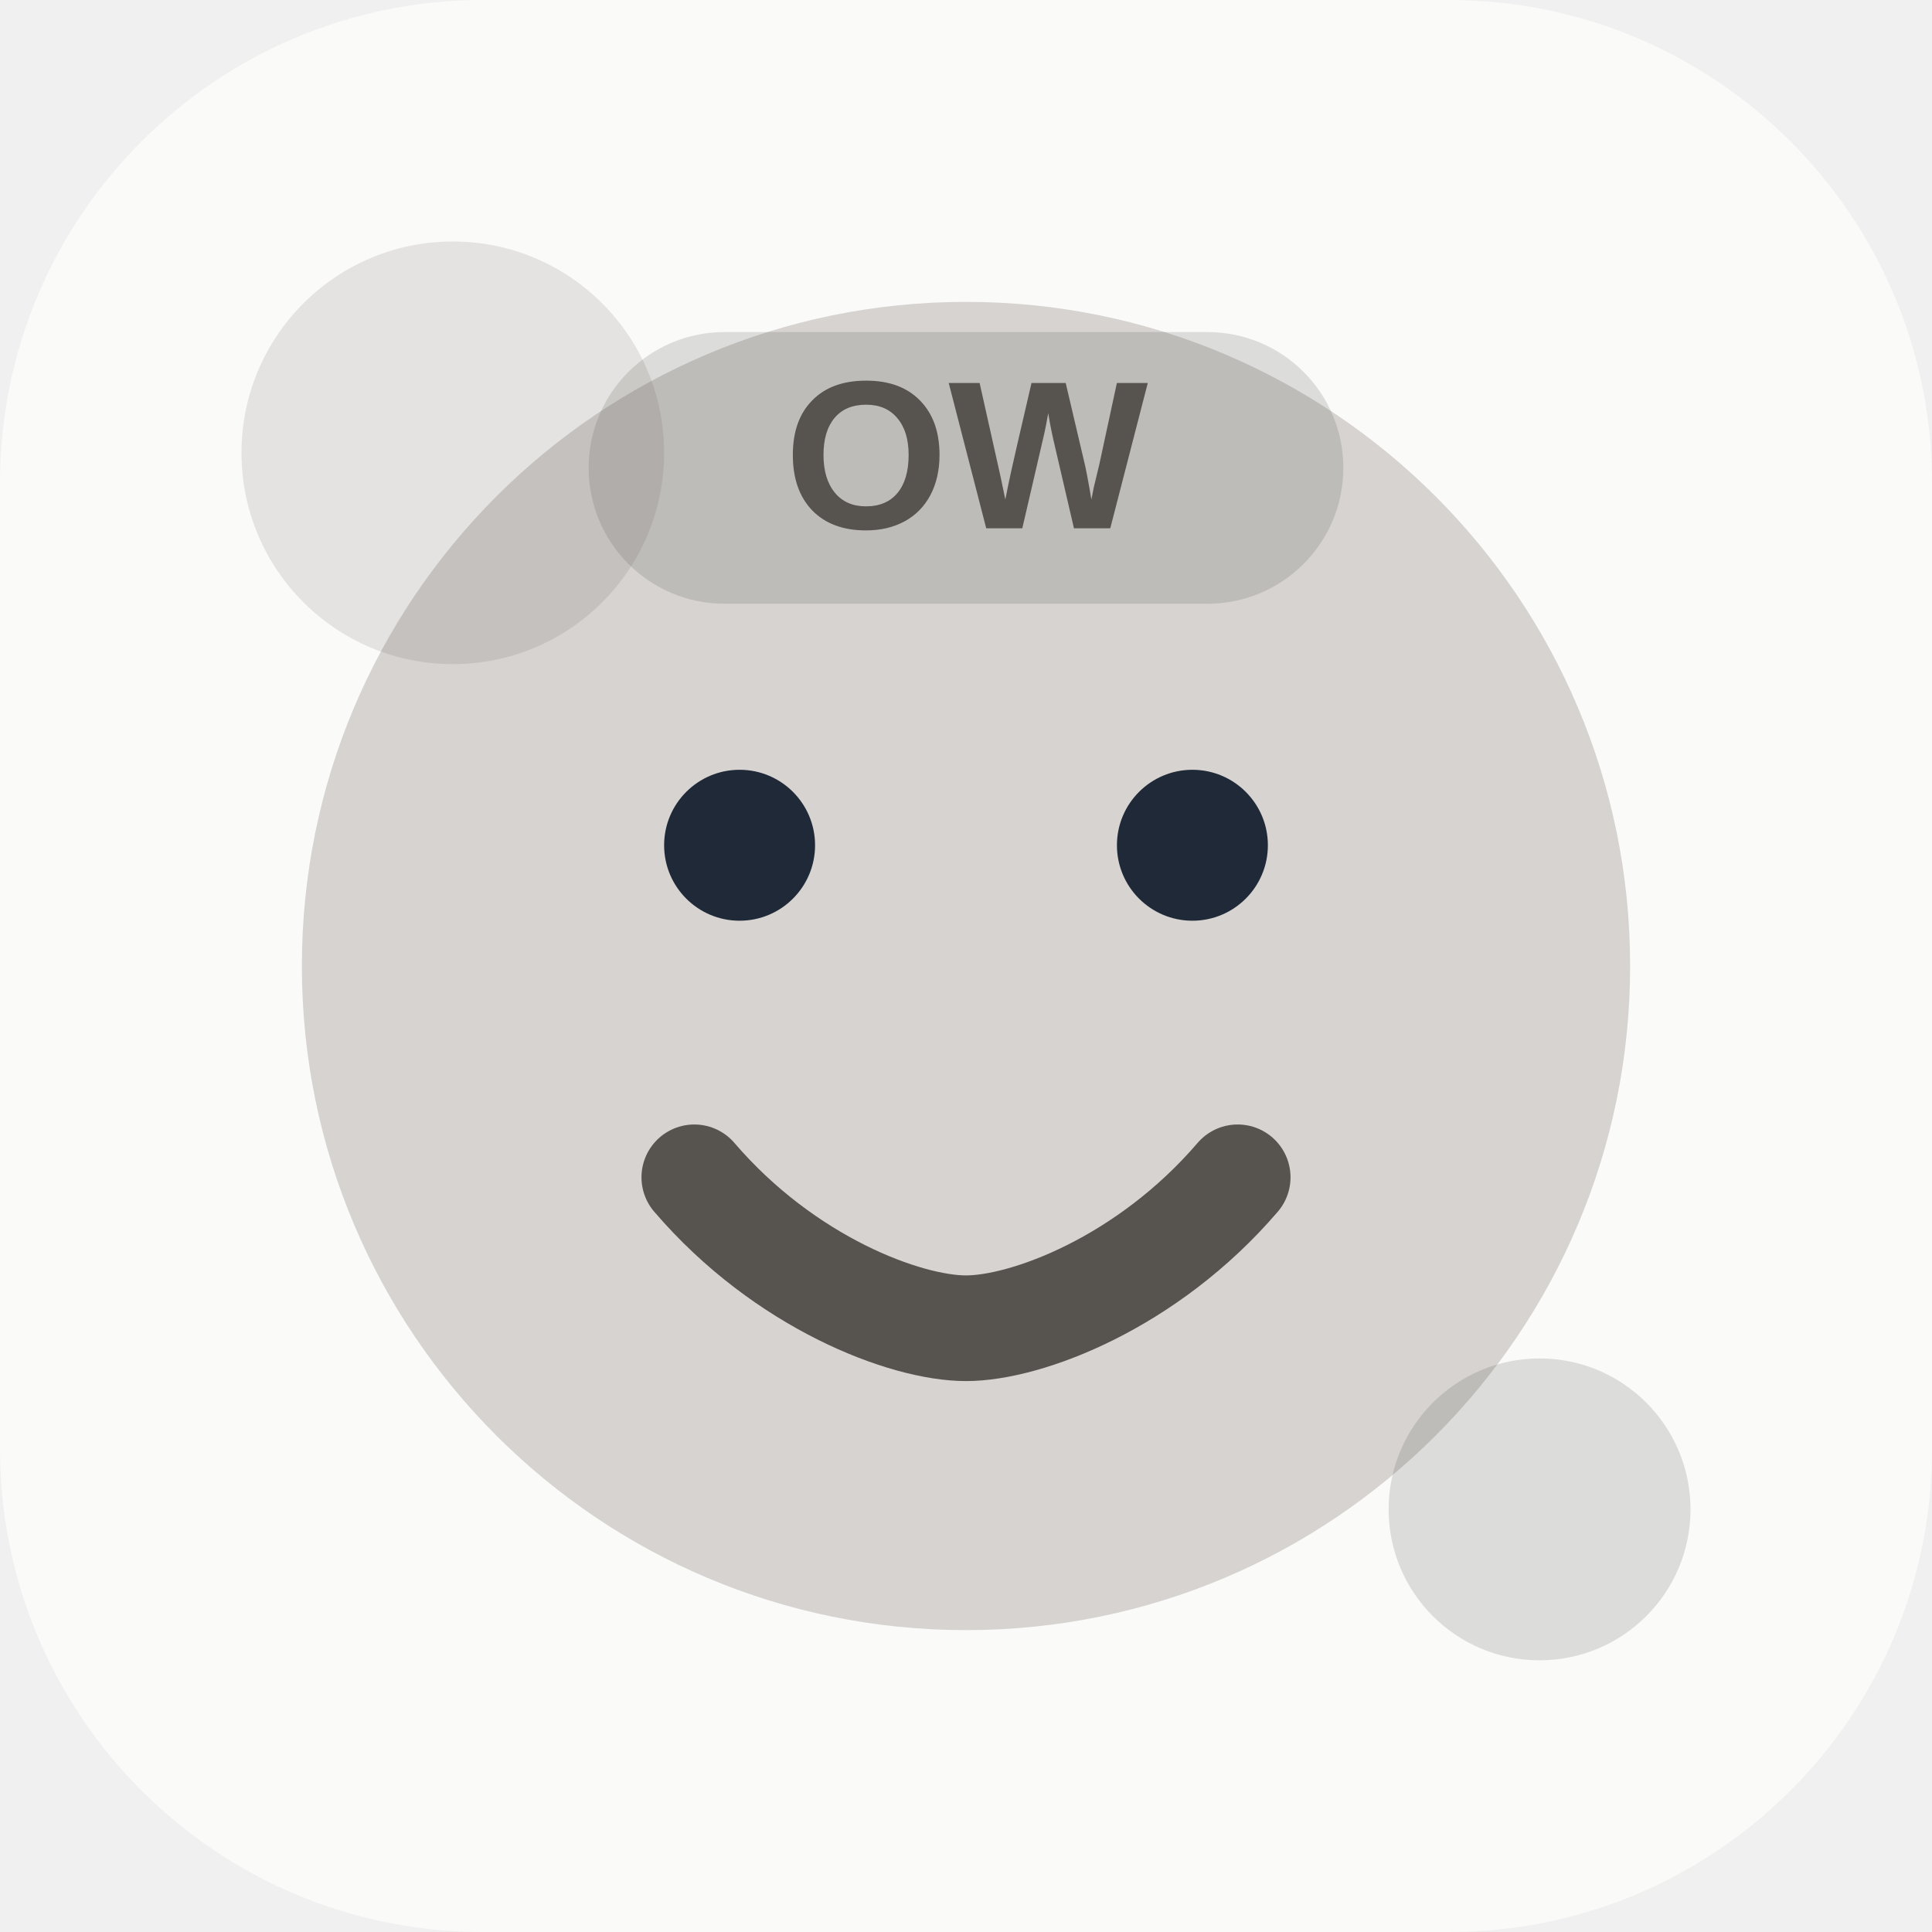
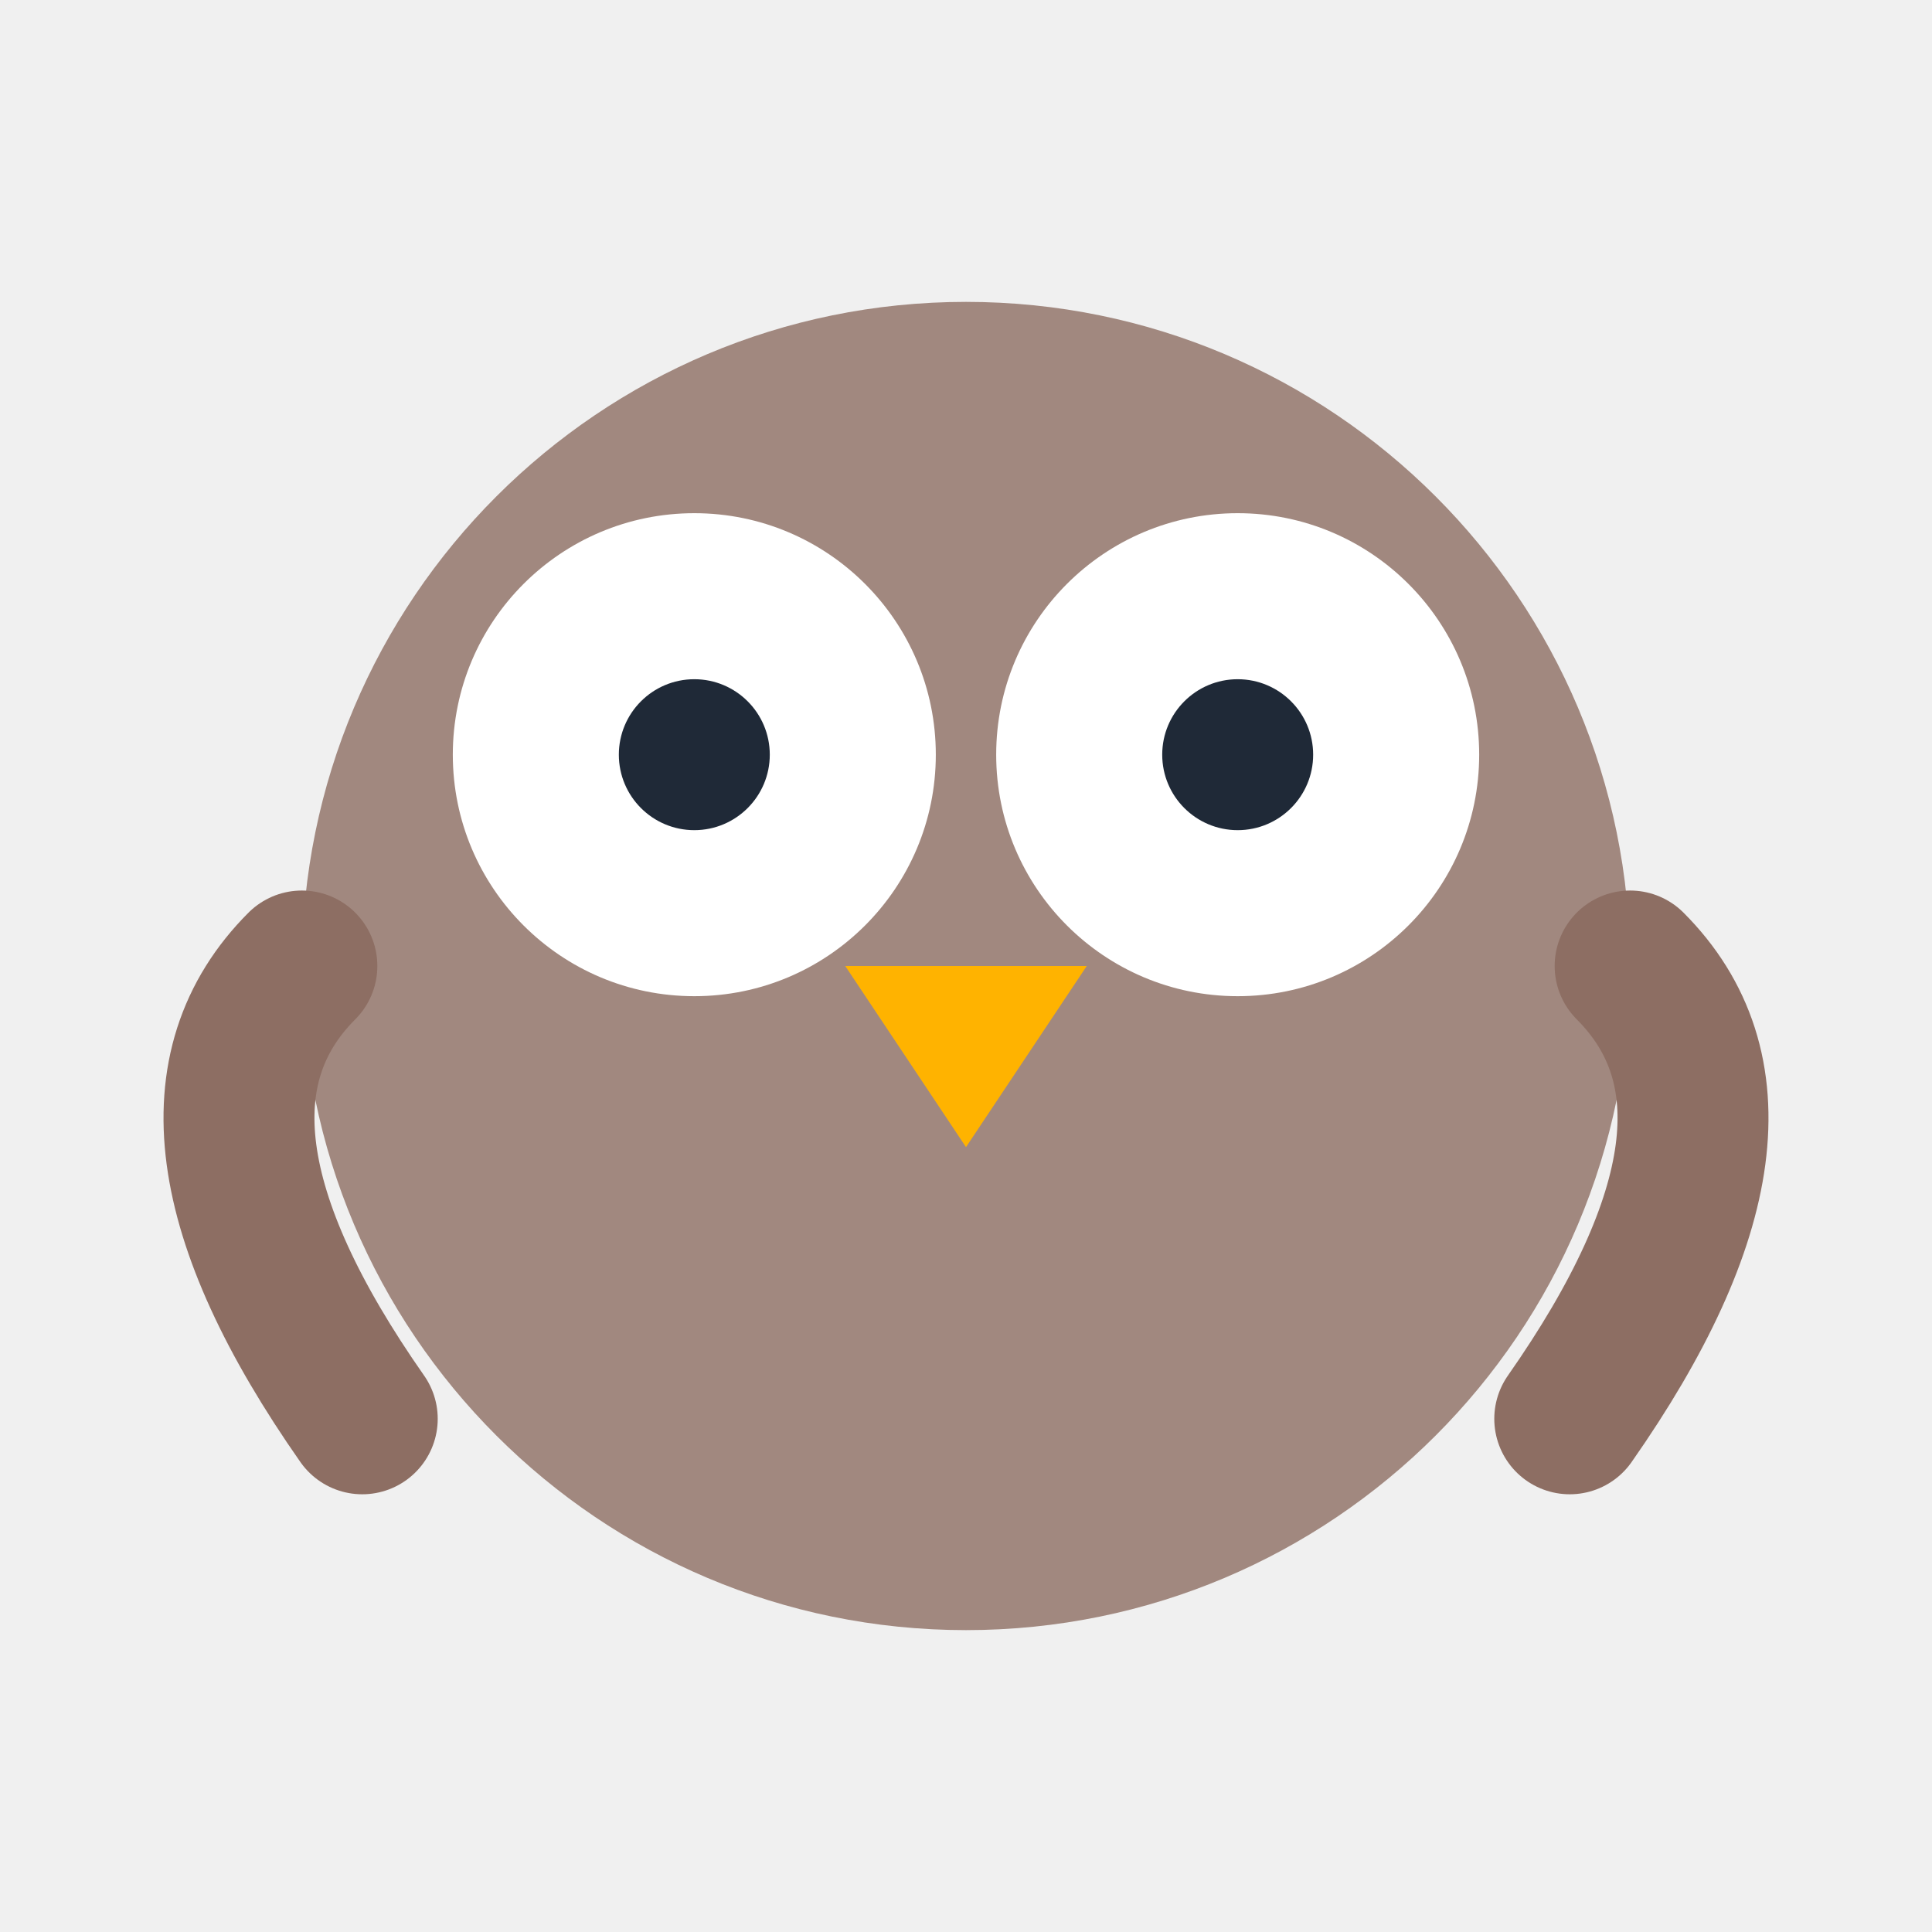
<svg xmlns="http://www.w3.org/2000/svg" viewBox="0 0 128 128" fill="none">
-   <rect width="128" height="128" rx="32" fill="#FAFAF9" />
-   <circle cx="64" cy="64" r="44" fill="#D6D3D1" />
-   <circle cx="49" cy="56" r="5" fill="#1F2937" />
-   <circle cx="79" cy="56" r="5" fill="#1F2937" />
-   <path d="M46 78c6 7 14 10 18 10s12-3 18-10" stroke="#57534E" stroke-width="7" stroke-linecap="round" />
-   <circle cx="30" cy="30" r="14" fill="#57534E" fill-opacity="0.14" />
-   <circle cx="102" cy="100" r="10" fill="#57534E" fill-opacity="0.18" />
-   <rect x="39" y="22" width="50" height="18" rx="9" fill="#57534E" fill-opacity="0.18" />
-   <text x="64" y="35" text-anchor="middle" font-size="14" font-family="Arial, sans-serif" font-weight="700" fill="#57534E">OW</text>
+   <g class="pet-body">
+     <circle cx="64" cy="64" r="44" fill="#A1887F" />
+     <circle cx="46" cy="50" r="16" fill="#FFFFFF" />
+     <circle cx="82" cy="50" r="16" fill="#FFFFFF" />
+     <circle cx="46" cy="50" r="5" fill="#1F2937" />
+     <circle cx="82" cy="50" r="5" fill="#1F2937" />
+     <polygon points="56,64 72,64 64,76" fill="#FFB300" />
+     <path d="M20 64 Q 10 74 24 94 M 108 64 Q 118 74 104 94" stroke="#8D6E63" stroke-width="10" stroke-linecap="round" fill="none" />
+   </g>
</svg>
